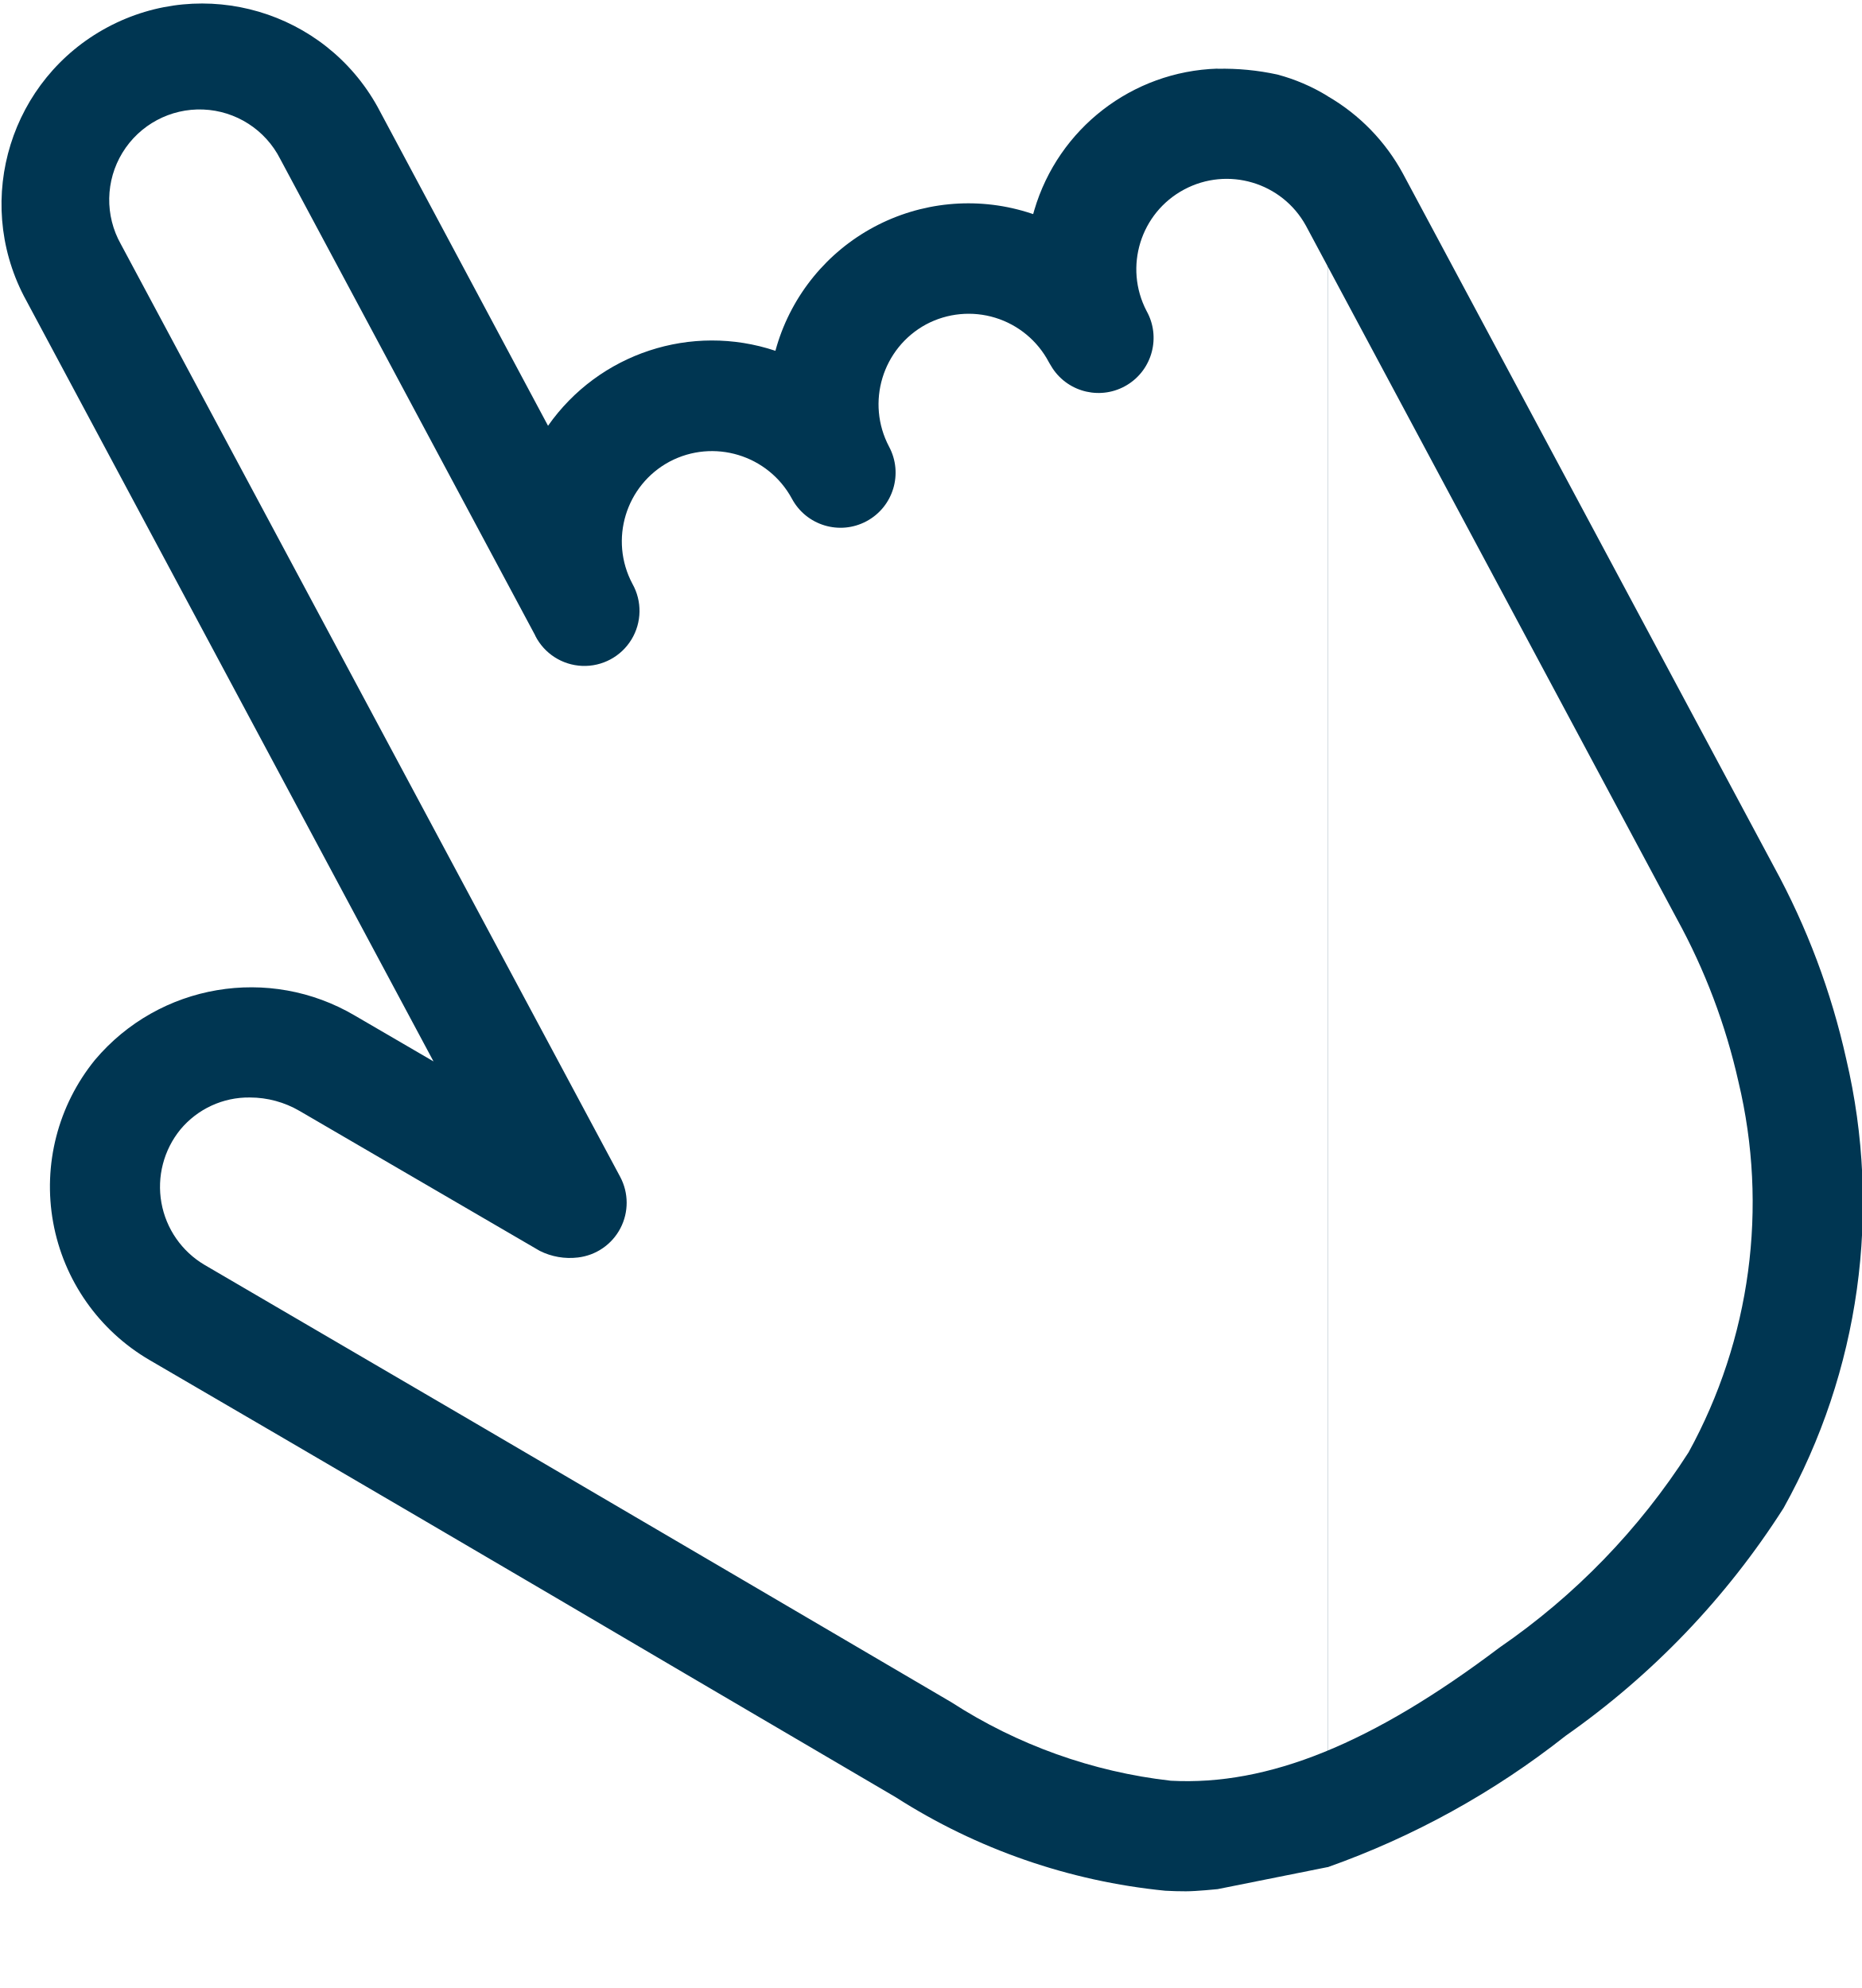
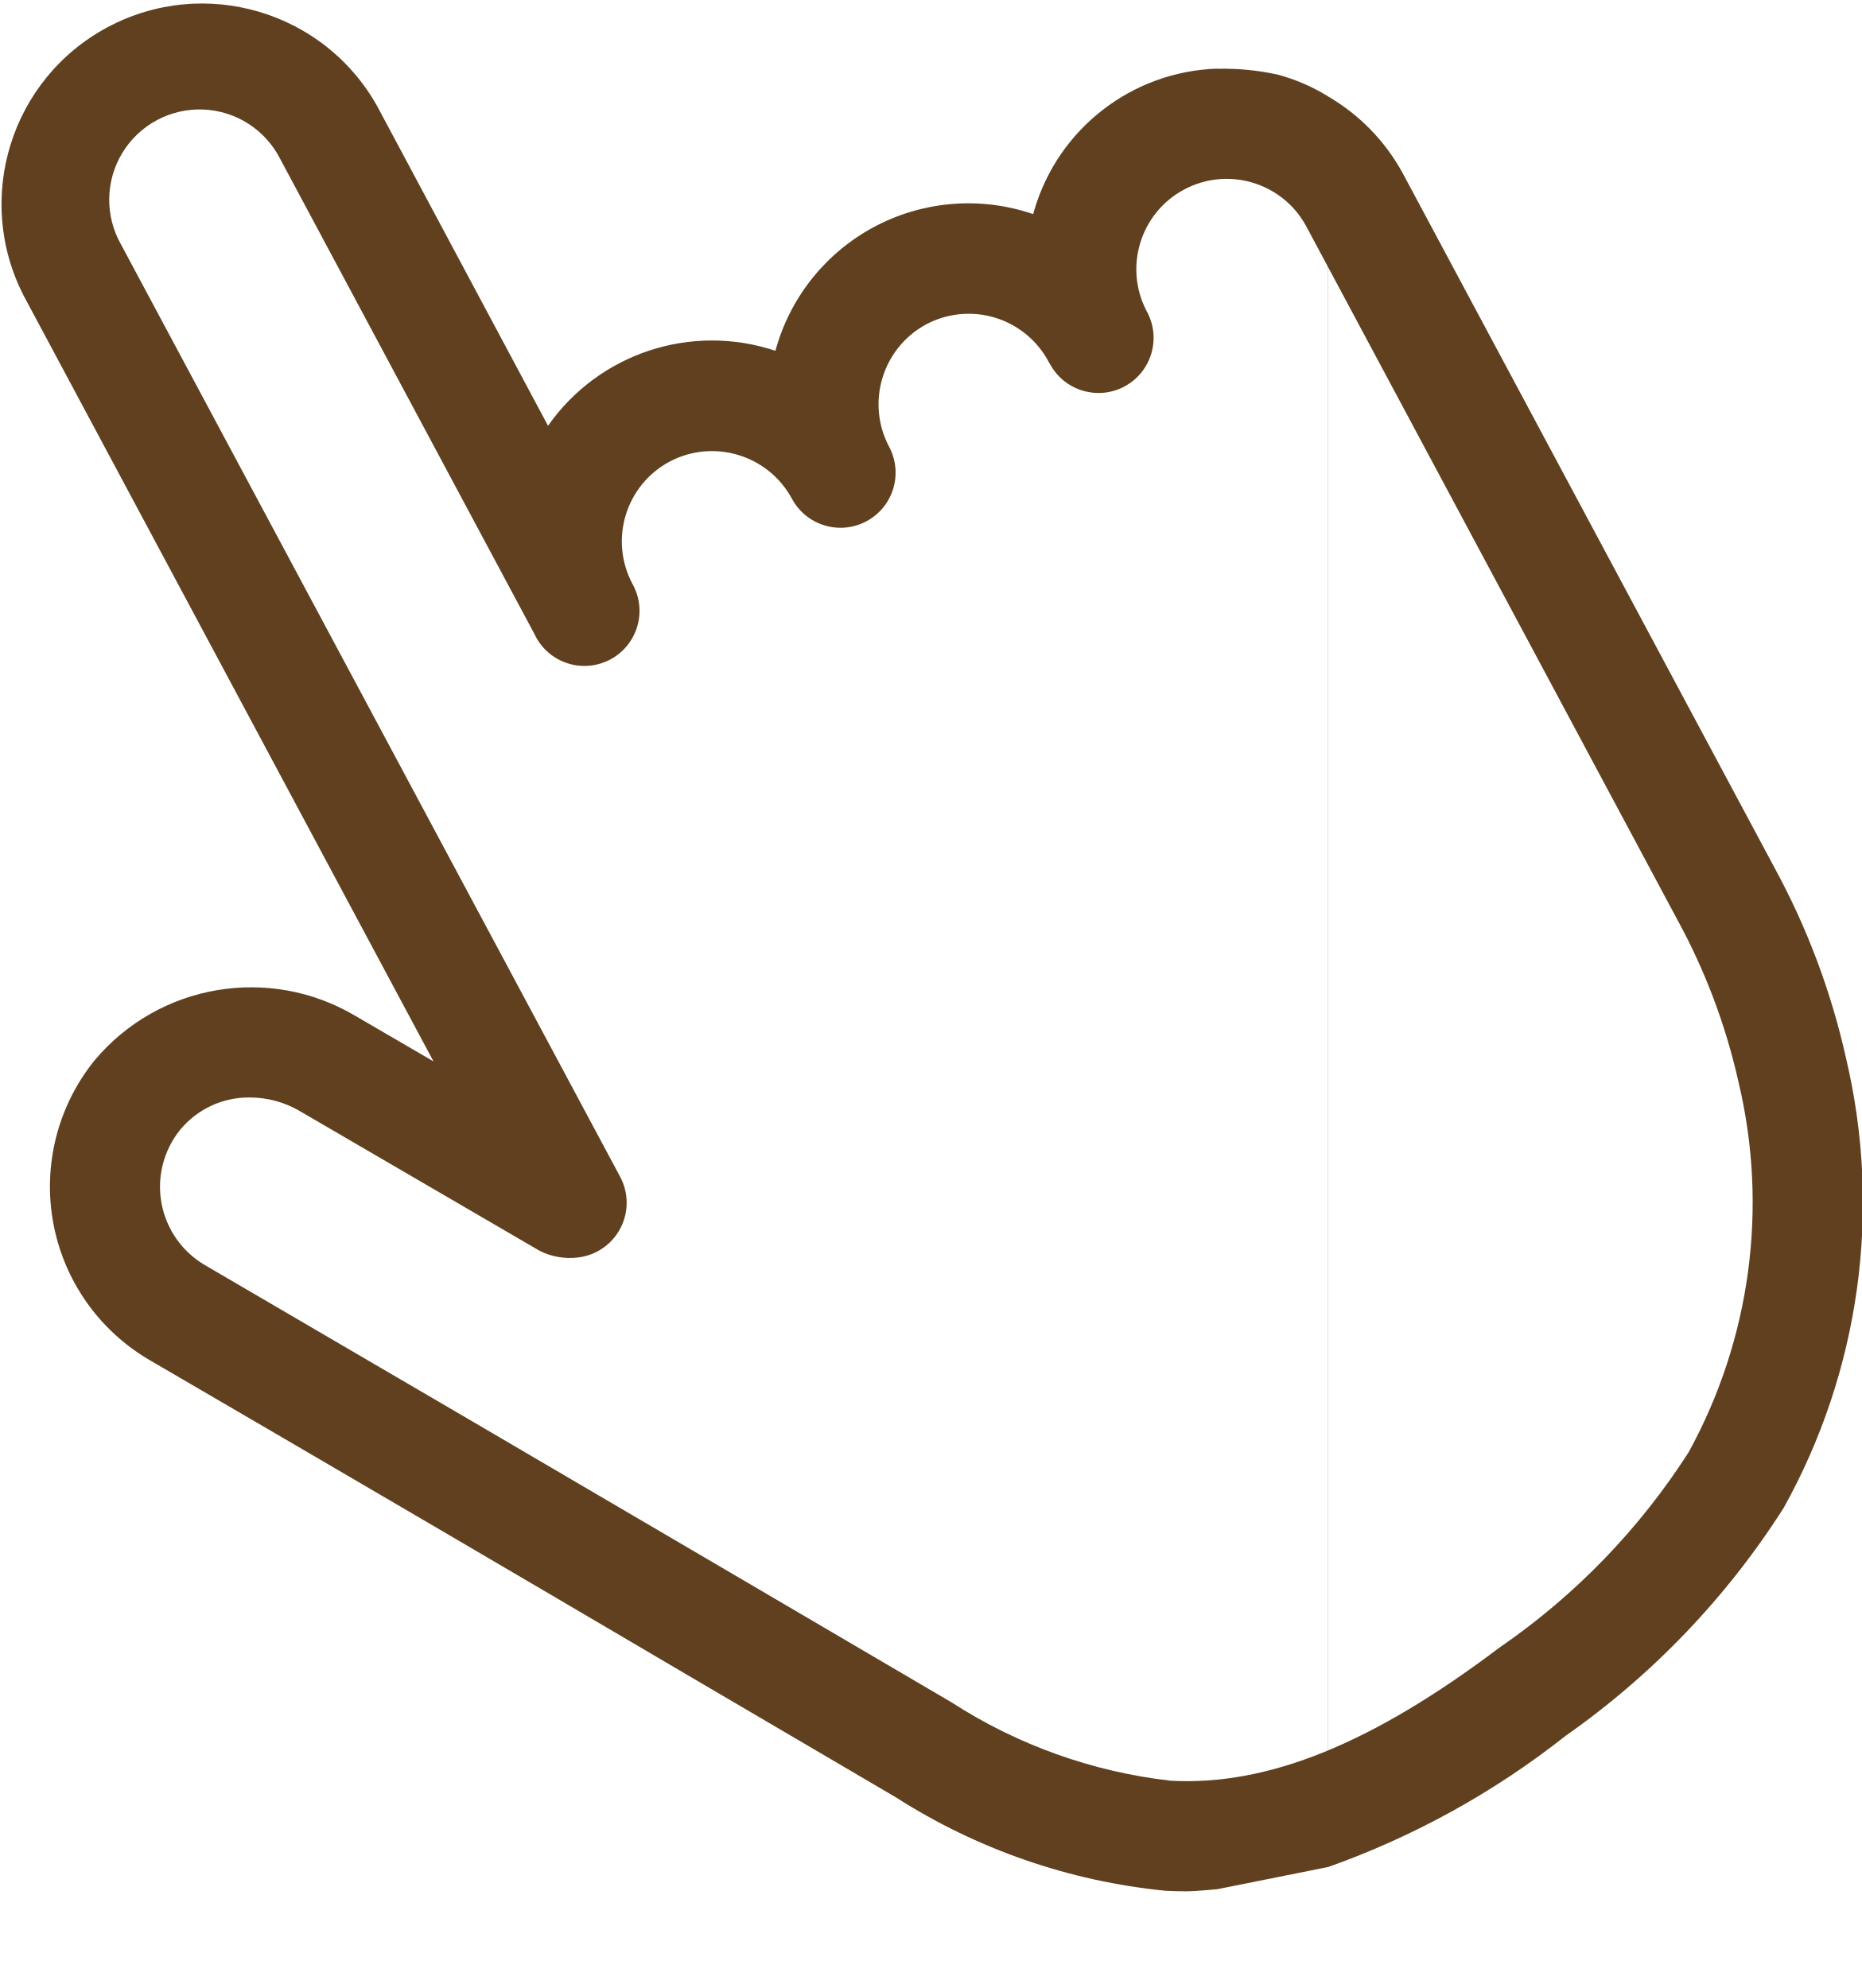
<svg xmlns="http://www.w3.org/2000/svg" width="52.408" height="55.97" viewBox="0 0 52.408 55.97">
  <g id="Group_4950" data-name="Group 4950" transform="translate(22406.342 9508.863)">
-     <path id="Path_89879" data-name="Path 89879" d="M87.624,56a20.614,20.614,0,0,0-2.034-5.413L75.149,31.078a5.6,5.6,0,0,0-2.122-2.184V78.756a23.436,23.436,0,0,0,6.7-3.7,22.775,22.775,0,0,0,6.134-6.412A17.673,17.673,0,0,0,87.624,56Zm-17.7-27.881a5.556,5.556,0,0,0-5.153,3.983c-.011.037-.022.074-.032.112l-.181-.058a5.628,5.628,0,0,0-7.033,3.763c-.015.047-.027.1-.041.144a5.636,5.636,0,0,0-6.4,2.111l-4.8-8.982a5.646,5.646,0,0,0-9.955,5.327l11.531,21.55-2.207-1.286a5.75,5.75,0,0,0-7.321,1.243,5.654,5.654,0,0,0,1.532,8.449q7.574,4.413,15.129,8.861l5.878,3.45a17.211,17.211,0,0,0,7.587,2.632c.195.011.388.016.58.016.3,0,.893-.061.893-.061l3.1-.621V28.894a5.308,5.308,0,0,0-1.419-.609A7.137,7.137,0,0,0,69.926,28.123ZM83.188,67.074a19.31,19.31,0,0,1-5.326,5.5c-3.575,2.7-6.507,3.895-9.25,3.747a14.348,14.348,0,0,1-6.176-2.21l-5.878-3.449Q49,66.225,41.419,61.8a2.554,2.554,0,0,1-.682-3.815,2.5,2.5,0,0,1,1.955-.9,2.779,2.779,0,0,1,1.4.38l6.758,3.938a1.892,1.892,0,0,0,1.073.187,1.551,1.551,0,0,0,1.191-2.272L39.06,33.061a2.544,2.544,0,1,1,4.485-2.4l7.179,13.418s0,0,0,.006a1.551,1.551,0,1,0,2.735-1.462l0,0a2.547,2.547,0,0,1,1.046-3.44,2.558,2.558,0,0,1,3.443,1.043,1.551,1.551,0,0,0,2.735-1.464,2.558,2.558,0,0,1,1.043-3.443,2.55,2.55,0,0,1,3.453,1.061l.024.042c.026.045.052.088.079.13A1.551,1.551,0,0,0,67.93,34.94a2.544,2.544,0,0,1,4.486-2.4l10.44,19.512a17.491,17.491,0,0,1,1.735,4.591A14.617,14.617,0,0,1,83.188,67.074Z" transform="translate(-22442 -9535.05)" fill="#003652" />
+     <path id="Path_89879" data-name="Path 89879" d="M87.624,56a20.614,20.614,0,0,0-2.034-5.413L75.149,31.078a5.6,5.6,0,0,0-2.122-2.184V78.756a23.436,23.436,0,0,0,6.7-3.7,22.775,22.775,0,0,0,6.134-6.412A17.673,17.673,0,0,0,87.624,56Zm-17.7-27.881a5.556,5.556,0,0,0-5.153,3.983c-.011.037-.022.074-.032.112l-.181-.058a5.628,5.628,0,0,0-7.033,3.763c-.015.047-.027.1-.041.144a5.636,5.636,0,0,0-6.4,2.111l-4.8-8.982a5.646,5.646,0,0,0-9.955,5.327l11.531,21.55-2.207-1.286a5.75,5.75,0,0,0-7.321,1.243,5.654,5.654,0,0,0,1.532,8.449q7.574,4.413,15.129,8.861l5.878,3.45a17.211,17.211,0,0,0,7.587,2.632c.195.011.388.016.58.016.3,0,.893-.061.893-.061l3.1-.621V28.894a5.308,5.308,0,0,0-1.419-.609A7.137,7.137,0,0,0,69.926,28.123ZM83.188,67.074a19.31,19.31,0,0,1-5.326,5.5c-3.575,2.7-6.507,3.895-9.25,3.747a14.348,14.348,0,0,1-6.176-2.21l-5.878-3.449Q49,66.225,41.419,61.8a2.554,2.554,0,0,1-.682-3.815,2.5,2.5,0,0,1,1.955-.9,2.779,2.779,0,0,1,1.4.38l6.758,3.938a1.892,1.892,0,0,0,1.073.187,1.551,1.551,0,0,0,1.191-2.272L39.06,33.061a2.544,2.544,0,1,1,4.485-2.4l7.179,13.418s0,0,0,.006a1.551,1.551,0,1,0,2.735-1.462l0,0a2.547,2.547,0,0,1,1.046-3.44,2.558,2.558,0,0,1,3.443,1.043,1.551,1.551,0,0,0,2.735-1.464,2.558,2.558,0,0,1,1.043-3.443,2.55,2.55,0,0,1,3.453,1.061l.024.042c.026.045.052.088.079.13A1.551,1.551,0,0,0,67.93,34.94a2.544,2.544,0,0,1,4.486-2.4l10.44,19.512a17.491,17.491,0,0,1,1.735,4.591A14.617,14.617,0,0,1,83.188,67.074Z" transform="translate(-22442 -9535.05)" fill="#60401e" />
  </g>
</svg>
